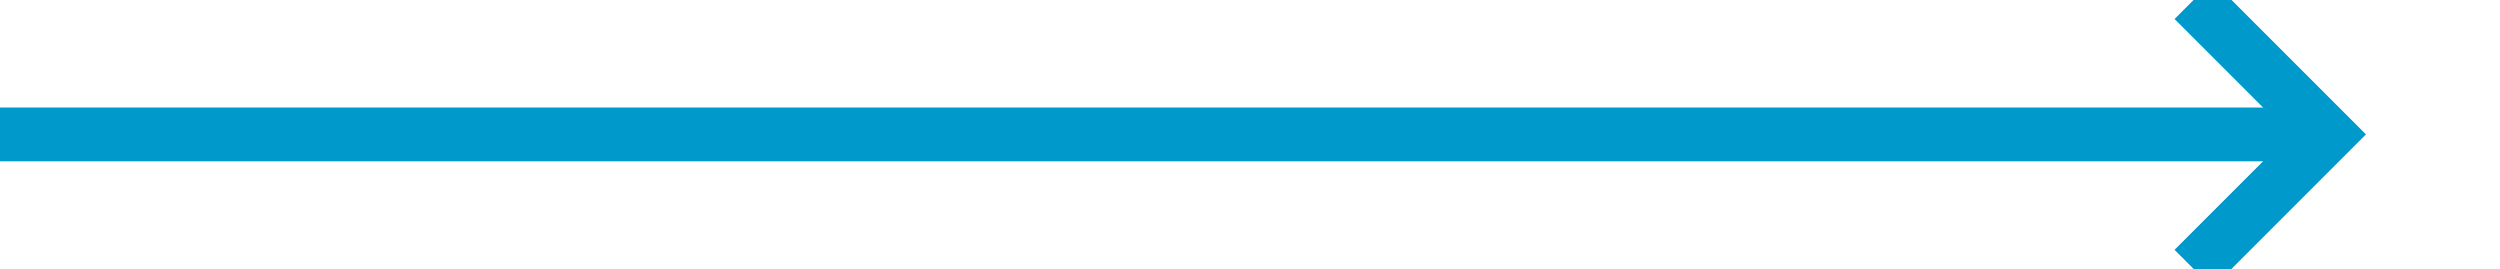
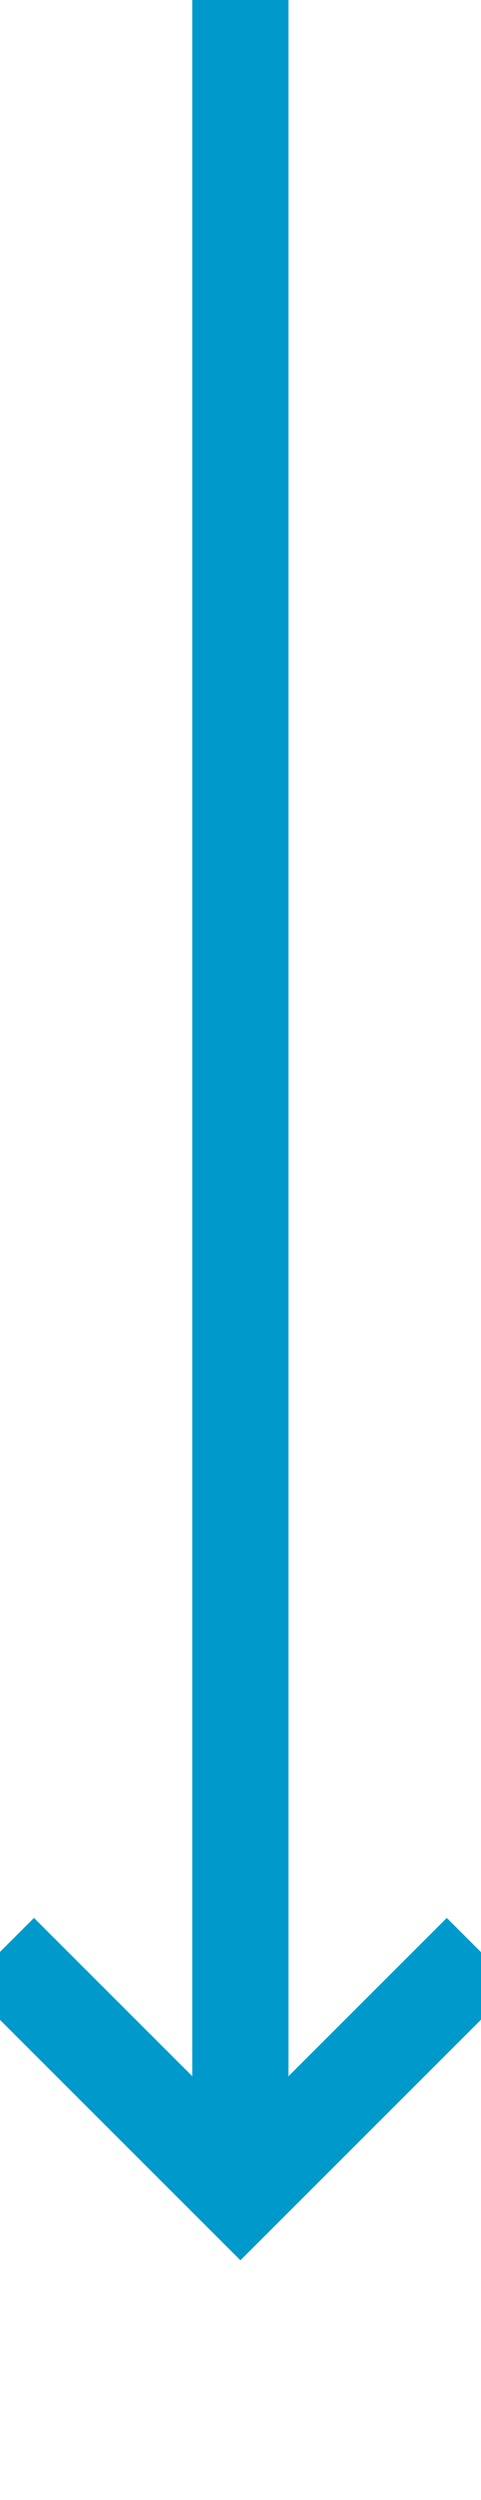
- <svg xmlns="http://www.w3.org/2000/svg" version="1.1" width="93px" height="10px" preserveAspectRatio="xMinYMid meet" viewBox="219 359  93 8">
-   <path d="M 219 363  L 305 363  " stroke-width="2" stroke="#0099cc" fill="none" />
-   <path d="M 299.893 358.707  L 304.186 363  L 299.893 367.293  L 301.307 368.707  L 306.307 363.707  L 307.014 363  L 306.307 362.293  L 301.307 357.293  L 299.893 358.707  Z " fill-rule="nonzero" fill="#0099cc" stroke="none" />
+ <svg xmlns="http://www.w3.org/2000/svg" version="1.1" width="10px" height="52px" preserveAspectRatio="xMidYMin meet" viewBox="165 496  8 52">
+   <path d="M 169 496  L 169 541  " stroke-width="2" stroke="#0099cc" fill="none" />
+   <path d="M 173.293 535.893  L 169 540.186  L 164.707 535.893  L 163.293 537.307  L 168.293 542.307  L 169 543.014  L 169.707 542.307  L 174.707 537.307  L 173.293 535.893  Z " fill-rule="nonzero" fill="#0099cc" stroke="none" />
</svg>
